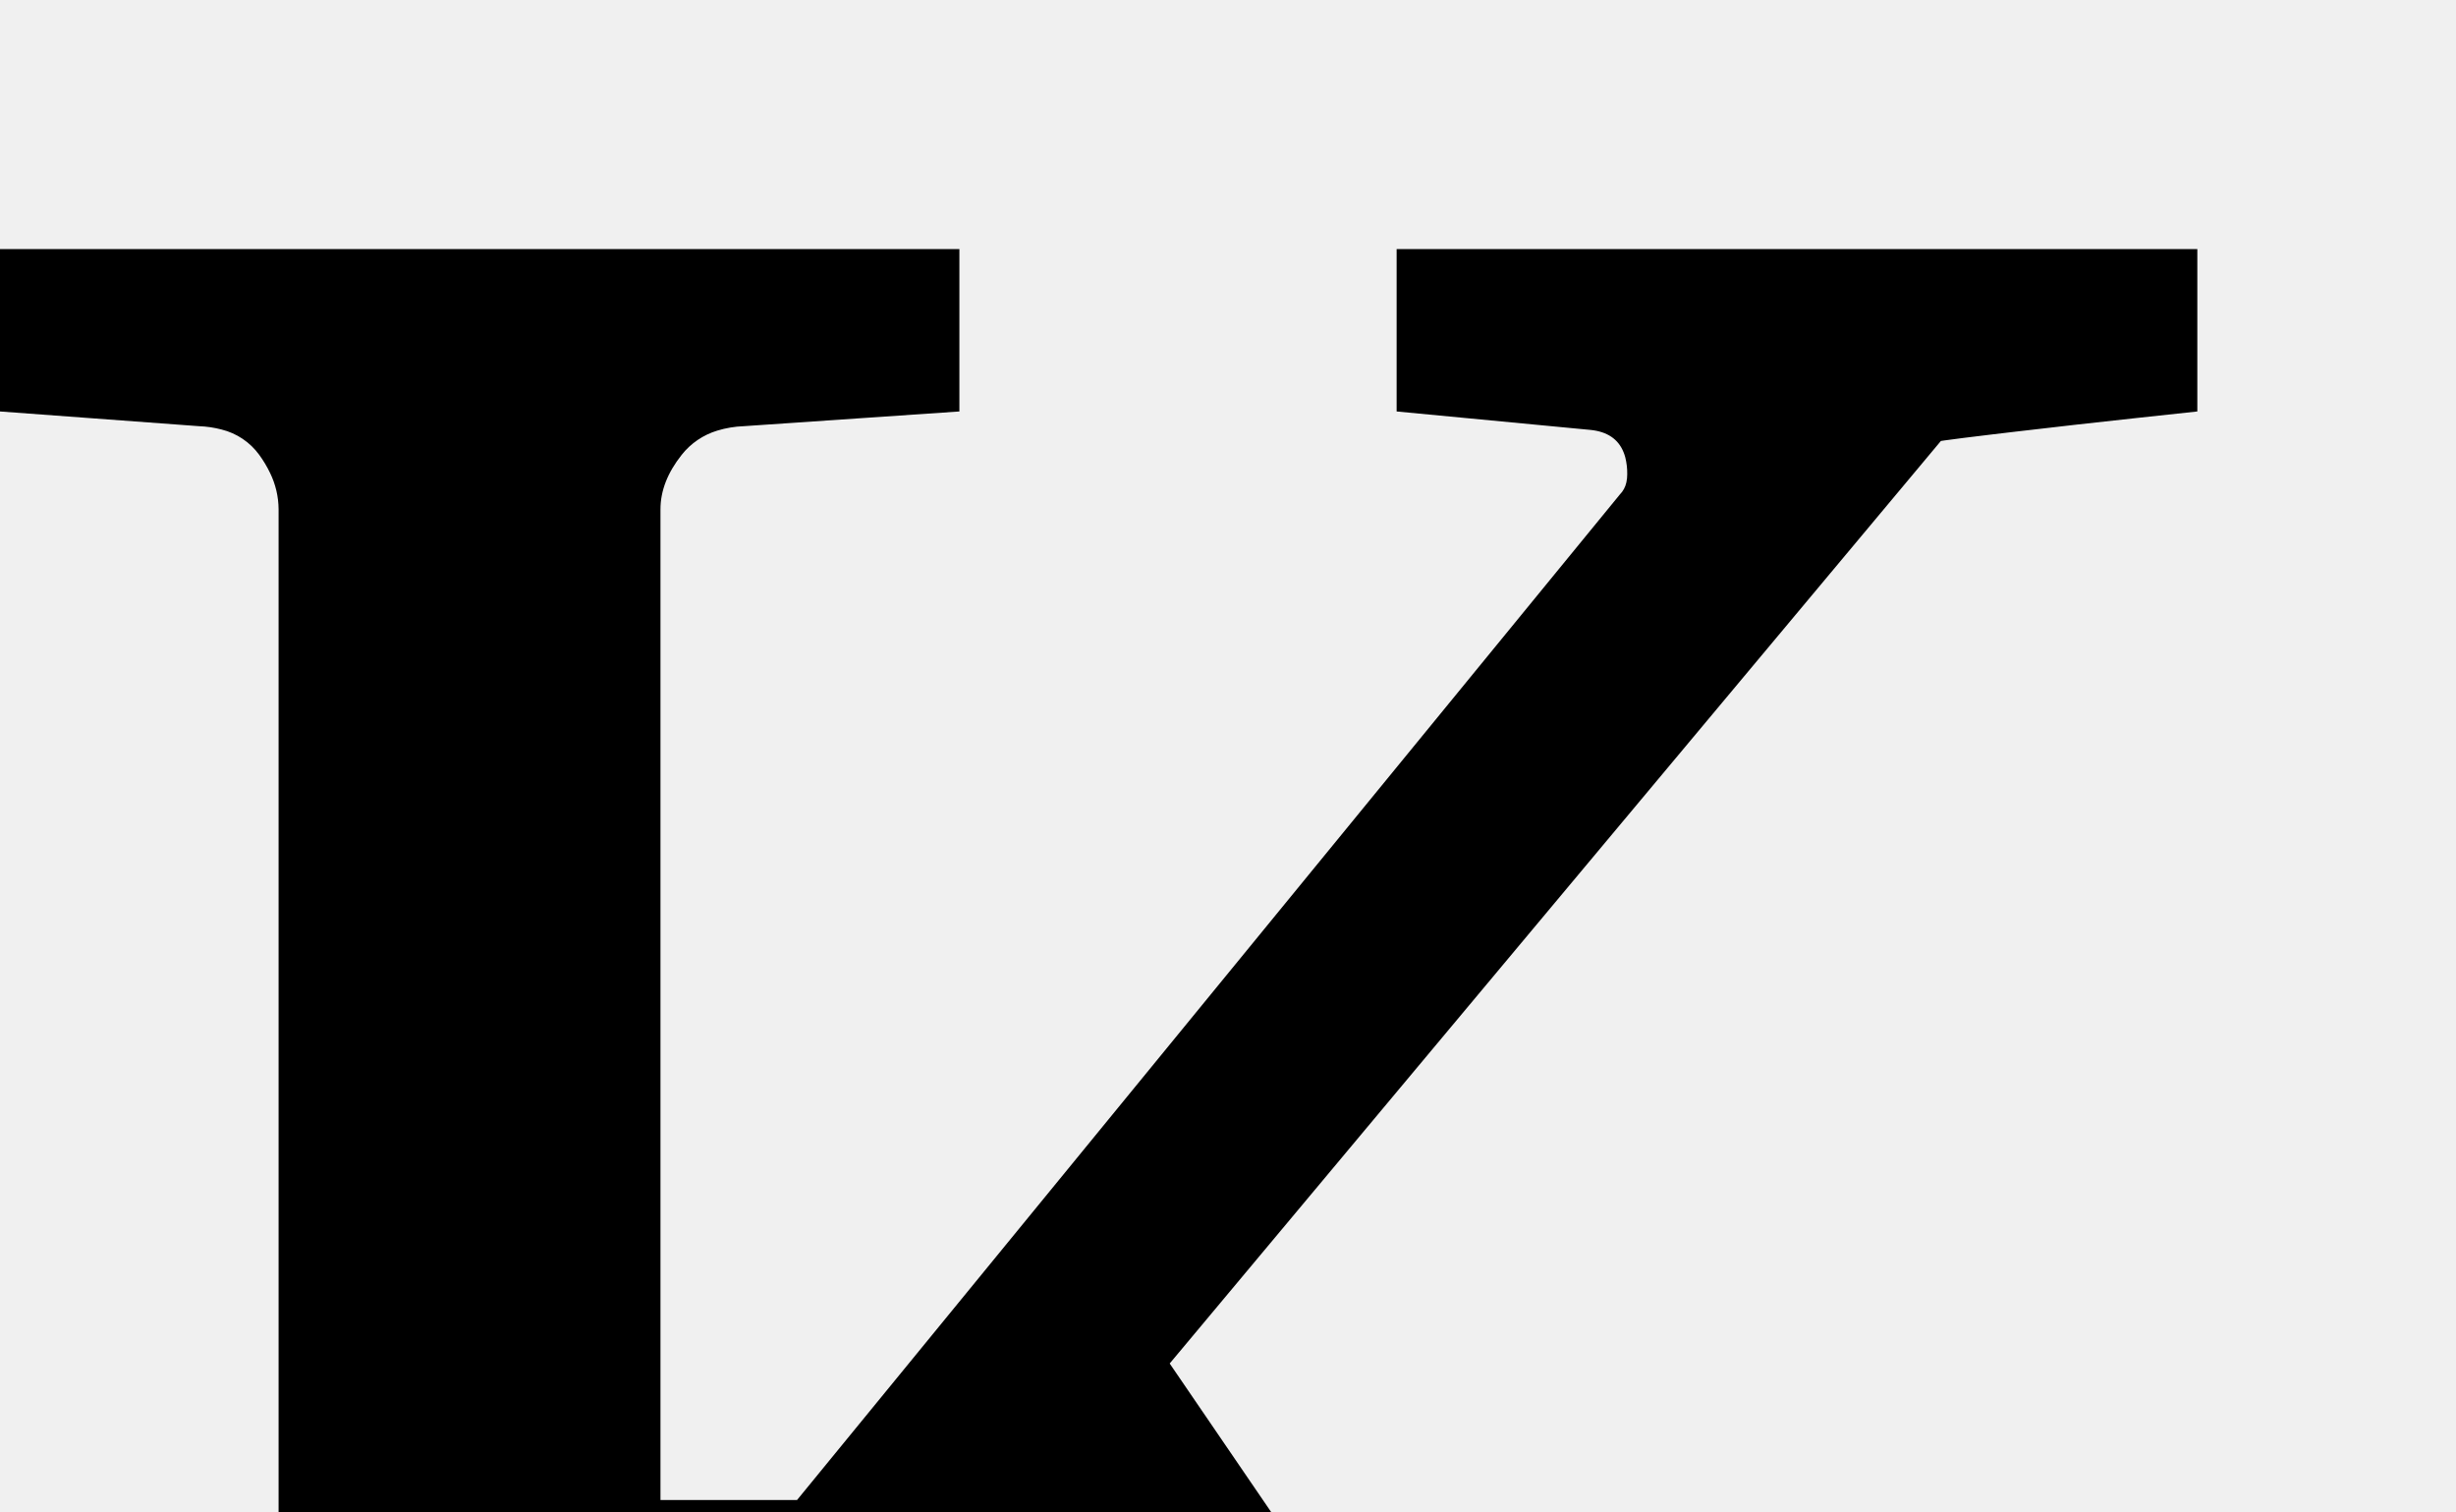
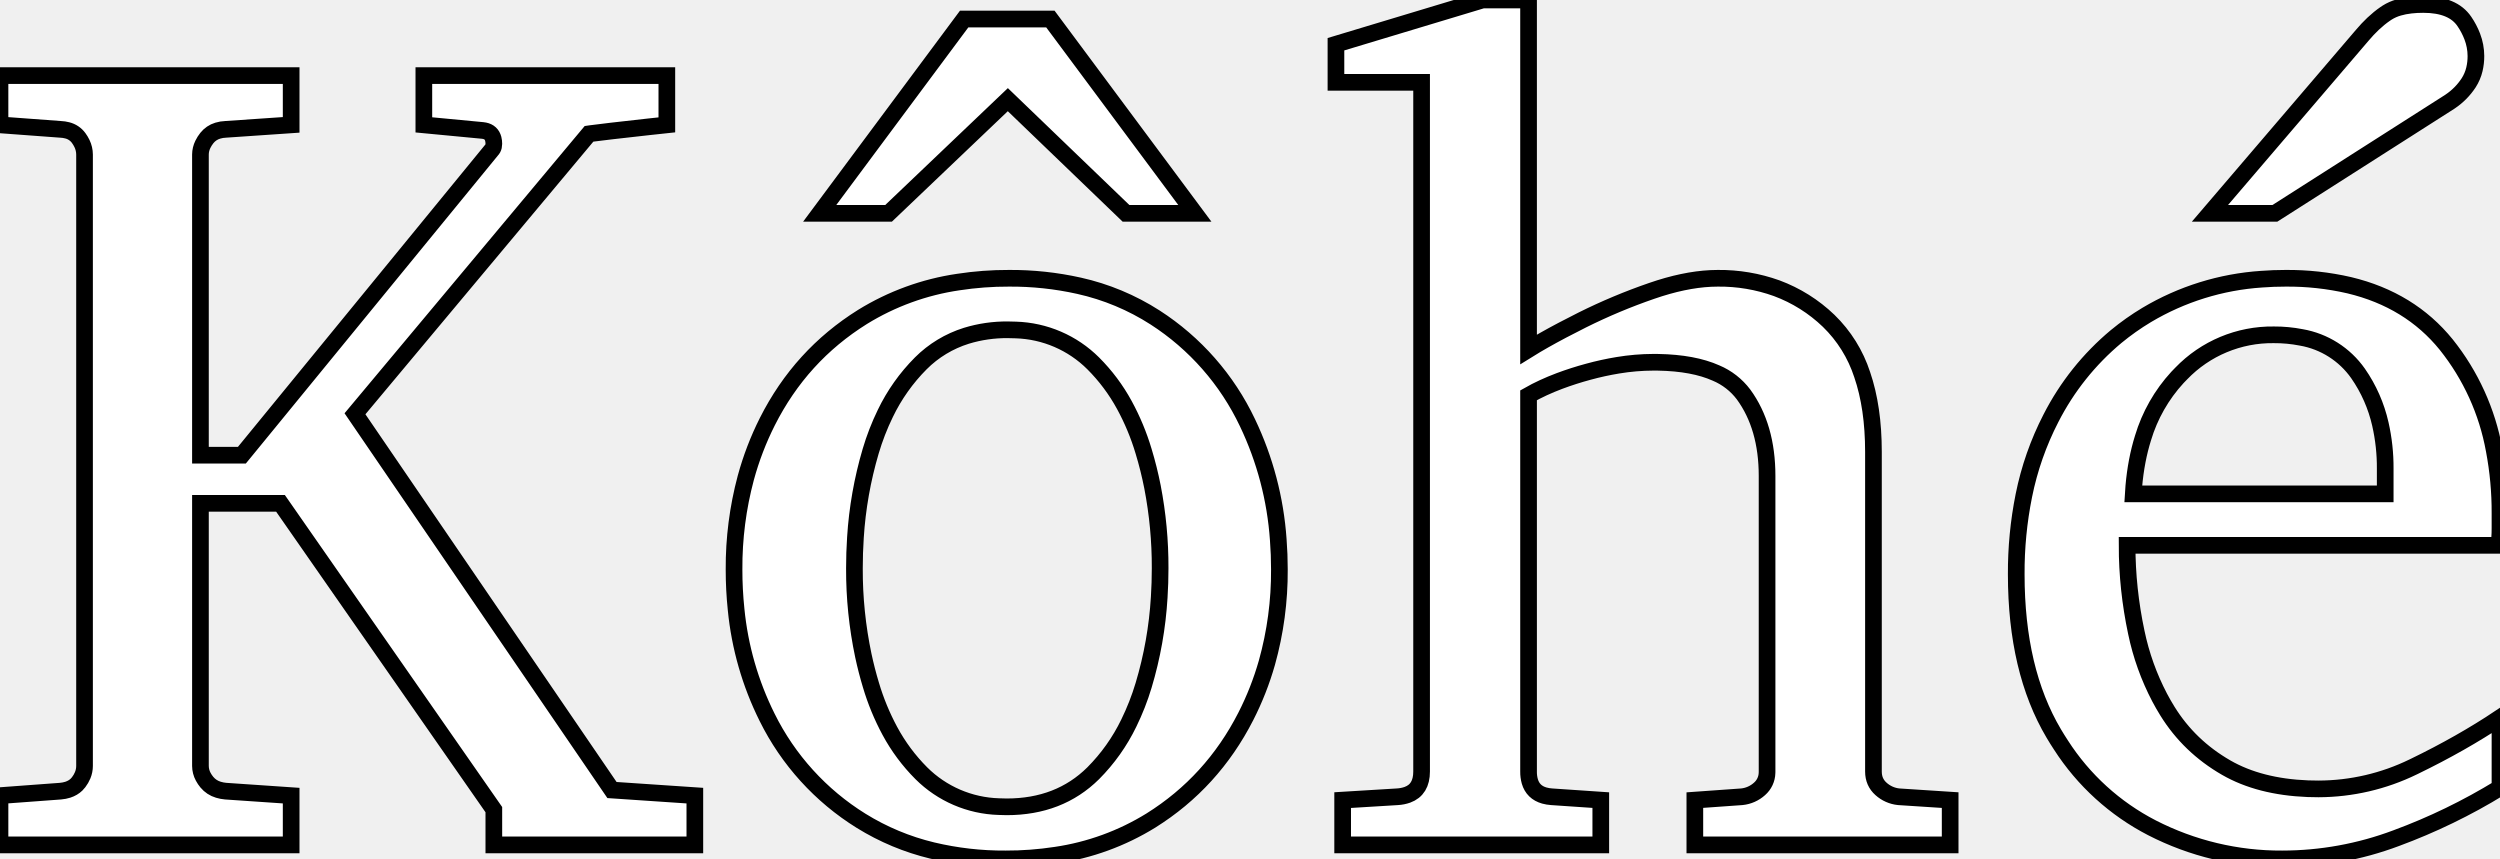
- <svg xmlns="http://www.w3.org/2000/svg" width="65" height="40" viewBox="0 0 65 40">
-   <path d="M 60.596 69.385 L 60.596 73.682 L 43.066 73.682 L 43.066 70.605 L 24.463 43.896 L 17.48 43.896 L 17.48 66.797 A 1.997 1.997 0 0 0 17.722 67.737 A 2.823 2.823 0 0 0 18.042 68.213 A 2.056 2.056 0 0 0 19.042 68.871 A 3.042 3.042 0 0 0 19.678 68.994 L 25.391 69.385 L 25.391 73.682 L 0 73.682 L 0 69.385 L 5.273 68.994 Q 6.173 68.912 6.679 68.42 A 1.774 1.774 0 0 0 6.86 68.213 A 2.752 2.752 0 0 0 7.211 67.606 A 2.118 2.118 0 0 0 7.373 66.797 L 7.373 13.477 A 2.221 2.221 0 0 0 7.147 12.515 A 3.051 3.051 0 0 0 6.86 12.036 A 1.751 1.751 0 0 0 5.865 11.367 A 2.734 2.734 0 0 0 5.273 11.279 L 0 10.889 L 0 6.592 L 25.391 6.592 L 25.391 10.889 L 19.678 11.279 A 2.718 2.718 0 0 0 18.986 11.395 A 1.901 1.901 0 0 0 18.042 12.036 Q 17.48 12.744 17.48 13.477 L 17.48 39.697 L 21.094 39.697 L 42.871 13.086 A 0.646 0.646 0 0 0 43.043 12.767 A 0.969 0.969 0 0 0 43.066 12.549 A 1.733 1.733 0 0 0 43.015 12.106 Q 42.861 11.526 42.252 11.401 A 1.607 1.607 0 0 0 42.09 11.377 L 36.963 10.889 L 36.963 6.592 L 58.154 6.592 L 58.154 10.889 L 56.567 11.06 A 332.555 332.555 0 0 0 53.32 11.426 A 307.315 307.315 0 0 0 52.746 11.494 Q 51.81 11.606 51.482 11.653 A 5.171 5.171 0 0 0 51.367 11.67 L 30.957 36.084 L 53.369 68.896 L 60.596 69.385 Z M 170.068 69.775 L 170.068 73.682 L 147.803 73.682 L 147.803 69.775 L 151.904 69.482 Q 152.783 69.385 153.442 68.799 A 1.913 1.913 0 0 0 154.099 67.4 A 2.525 2.525 0 0 0 154.102 67.285 L 154.102 41.504 A 14.838 14.838 0 0 0 153.789 38.374 Q 153.3 36.11 152.051 34.399 A 5.837 5.837 0 0 0 149.651 32.53 Q 147.549 31.592 144.189 31.592 A 19.301 19.301 0 0 0 141.092 31.854 A 25.455 25.455 0 0 0 138.501 32.422 A 27.731 27.731 0 0 0 136.004 33.223 Q 134.789 33.68 133.764 34.22 A 16.143 16.143 0 0 0 133.301 34.473 L 133.301 67.285 A 3.057 3.057 0 0 0 133.41 68.14 Q 133.69 69.099 134.683 69.378 A 3.13 3.13 0 0 0 135.303 69.482 L 139.6 69.775 L 139.6 73.682 L 117.09 73.682 L 117.09 69.775 L 121.875 69.482 A 3.151 3.151 0 0 0 122.738 69.311 Q 123.694 68.962 123.911 67.941 A 3.16 3.16 0 0 0 123.975 67.285 L 123.975 7.178 L 116.504 7.178 L 116.504 3.857 L 129.297 0 L 133.301 0 L 133.301 30.469 A 39.486 39.486 0 0 1 134.738 29.621 Q 135.44 29.224 136.253 28.795 A 89.084 89.084 0 0 1 137.988 27.905 A 50.347 50.347 0 0 1 144.043 25.366 Q 147.217 24.268 149.805 24.268 Q 155.566 24.268 159.473 27.979 A 11.487 11.487 0 0 1 162.395 32.668 Q 163.379 35.532 163.379 39.404 L 163.379 67.285 Q 163.379 68.213 164.038 68.799 Q 164.697 69.385 165.576 69.482 L 170.068 69.775 Z M 218.018 62.598 L 218.018 68.701 A 51.271 51.271 0 0 1 208.96 73.096 Q 204.102 74.902 199.023 74.902 A 24.576 24.576 0 0 1 187.671 72.192 A 20.717 20.717 0 0 1 179.733 64.975 A 25.166 25.166 0 0 1 179.102 63.965 A 22.051 22.051 0 0 1 176.648 57.739 Q 175.996 54.977 175.864 51.764 A 40.482 40.482 0 0 1 175.83 50.098 A 34.018 34.018 0 0 1 176.495 43.213 A 25.786 25.786 0 0 1 178.857 36.475 A 22.725 22.725 0 0 1 184.541 29.349 A 21.861 21.861 0 0 1 187.207 27.466 A 22.492 22.492 0 0 1 197.231 24.346 A 27.439 27.439 0 0 1 199.316 24.268 Q 208.643 24.268 213.33 30.054 A 20.602 20.602 0 0 1 217.513 39.251 A 28.896 28.896 0 0 1 218.018 44.775 L 218.018 46.069 A 11.686 11.686 0 0 1 217.987 46.937 A 9.268 9.268 0 0 1 217.92 47.559 L 185.498 47.559 A 36.367 36.367 0 0 0 186.304 55.151 A 21.77 21.77 0 0 0 188.338 60.833 A 20.11 20.11 0 0 0 189.014 62.012 A 14.33 14.33 0 0 0 194.141 66.943 Q 197.363 68.799 202.197 68.799 A 18.954 18.954 0 0 0 210.444 66.883 A 21.827 21.827 0 0 0 210.571 66.821 A 66.478 66.478 0 0 0 215.73 64.043 A 56.17 56.17 0 0 0 218.018 62.598 Z M 110.484 57.788 A 29.526 29.526 0 0 0 111.572 49.658 Q 111.572 42.627 108.789 36.865 A 22.251 22.251 0 0 0 100.732 27.686 Q 95.459 24.268 87.988 24.268 A 28.65 28.65 0 0 0 83.573 24.597 A 21.976 21.976 0 0 0 75.22 27.637 A 22.487 22.487 0 0 0 66.919 36.768 Q 64.014 42.529 64.014 49.658 A 33.249 33.249 0 0 0 64.194 53.156 A 26.973 26.973 0 0 0 66.895 62.549 A 22.22 22.22 0 0 0 75.098 71.582 A 21.127 21.127 0 0 0 81.304 74.173 A 26.828 26.828 0 0 0 87.695 74.902 A 28.453 28.453 0 0 0 92.08 74.576 A 21.758 21.758 0 0 0 100.366 71.558 A 22.64 22.64 0 0 0 108.643 62.476 A 25.888 25.888 0 0 0 110.484 57.788 Z M 101.172 49.561 Q 101.172 44.092 99.731 39.355 A 20.916 20.916 0 0 0 98.053 35.32 A 15.89 15.89 0 0 0 95.337 31.689 A 9.995 9.995 0 0 0 88.583 28.778 A 13.246 13.246 0 0 0 87.891 28.76 A 11.987 11.987 0 0 0 84.277 29.281 A 9.718 9.718 0 0 0 80.298 31.689 A 16.048 16.048 0 0 0 77.206 36.057 A 21.342 21.342 0 0 0 75.928 39.355 A 34.126 34.126 0 0 0 74.6 46.872 A 40.229 40.229 0 0 0 74.512 49.561 A 36.211 36.211 0 0 0 75.289 57.166 A 32.163 32.163 0 0 0 75.952 59.741 A 21.043 21.043 0 0 0 77.602 63.741 A 15.856 15.856 0 0 0 80.347 67.432 A 9.995 9.995 0 0 0 87.1 70.343 A 13.246 13.246 0 0 0 87.793 70.361 A 11.763 11.763 0 0 0 91.435 69.82 A 9.732 9.732 0 0 0 95.337 67.432 A 16.213 16.213 0 0 0 98.438 63.064 A 21.596 21.596 0 0 0 99.731 59.766 A 33.68 33.68 0 0 0 101.093 52.084 A 39.667 39.667 0 0 0 101.172 49.561 Z M 91.602 1.66 L 104.199 18.604 L 98.193 18.604 L 87.891 8.691 L 77.49 18.604 L 71.484 18.604 L 84.082 1.66 L 91.602 1.66 Z M 213.623 8.887 L 198.389 18.604 L 192.725 18.604 L 206.006 3.076 A 12.32 12.32 0 0 1 206.95 2.073 Q 207.475 1.578 208.005 1.214 A 7.226 7.226 0 0 1 208.179 1.099 Q 208.962 0.594 210.228 0.449 A 9.695 9.695 0 0 1 211.328 0.391 A 7.046 7.046 0 0 1 212.591 0.496 Q 213.287 0.623 213.819 0.904 A 2.964 2.964 0 0 1 214.917 1.88 A 6.352 6.352 0 0 1 215.601 3.188 A 4.793 4.793 0 0 1 215.918 4.883 A 4.923 4.923 0 0 1 215.788 6.042 A 3.789 3.789 0 0 1 215.283 7.227 A 5.742 5.742 0 0 1 213.687 8.844 A 6.56 6.56 0 0 1 213.623 8.887 Z M 186.035 43.066 L 208.008 43.066 L 208.008 40.869 A 17.028 17.028 0 0 0 207.586 36.986 A 12.578 12.578 0 0 0 205.64 32.568 A 7.654 7.654 0 0 0 200.685 29.423 A 12.11 12.11 0 0 0 198.291 29.199 A 11.008 11.008 0 0 0 190.221 32.57 A 13.983 13.983 0 0 0 189.893 32.91 A 13.549 13.549 0 0 0 186.886 38.198 Q 186.197 40.398 186.035 43.066 Z" />
+ <svg xmlns="http://www.w3.org/2000/svg" width="141.712" height="48.687" viewBox="0 0 141.712 48.687">
+   <g id="svgGroup" stroke-linecap="round" fill-rule="evenodd" font-size="9pt" stroke="#000" stroke-width="0.25mm" fill="#ffffff" style="stroke:#000;stroke-width:0.25mm;fill:#ffffff">
+     <path d="M 39.387 45.1 L 39.387 47.893 L 27.993 47.893 L 27.993 45.894 L 15.901 28.533 L 11.362 28.533 L 11.362 43.418 A 1.298 1.298 0 0 0 11.519 44.029 A 1.835 1.835 0 0 0 11.727 44.338 A 1.336 1.336 0 0 0 12.377 44.766 A 1.977 1.977 0 0 0 12.791 44.846 L 16.504 45.1 L 16.504 47.893 L 0 47.893 L 0 45.1 L 3.428 44.846 A 1.909 1.909 0 0 0 3.847 44.764 Q 4.141 44.668 4.341 44.473 A 1.153 1.153 0 0 0 4.459 44.338 A 1.789 1.789 0 0 0 4.687 43.944 A 1.377 1.377 0 0 0 4.792 43.418 L 4.792 8.76 A 1.444 1.444 0 0 0 4.646 8.134 A 1.983 1.983 0 0 0 4.459 7.823 A 1.138 1.138 0 0 0 3.812 7.389 A 1.777 1.777 0 0 0 3.428 7.332 L 0 7.078 L 0 4.285 L 16.504 4.285 L 16.504 7.078 L 12.791 7.332 A 1.767 1.767 0 0 0 12.341 7.407 A 1.236 1.236 0 0 0 11.727 7.823 A 1.908 1.908 0 0 0 11.5 8.182 A 1.324 1.324 0 0 0 11.362 8.76 L 11.362 25.803 L 13.711 25.803 L 27.866 8.506 A 0.42 0.42 0 0 0 27.978 8.298 A 0.63 0.63 0 0 0 27.993 8.157 A 1.127 1.127 0 0 0 27.959 7.869 Q 27.86 7.492 27.464 7.411 A 1.045 1.045 0 0 0 27.358 7.395 L 24.026 7.078 L 24.026 4.285 L 37.8 4.285 L 37.8 7.078 L 36.769 7.189 A 216.159 216.159 0 0 0 34.658 7.427 Q 33.736 7.535 33.463 7.574 A 3.361 3.361 0 0 0 33.389 7.585 L 20.122 23.455 L 34.69 44.783 L 39.387 45.1 Z M 110.544 45.354 L 110.544 47.893 L 96.072 47.893 L 96.072 45.354 L 98.738 45.164 A 1.763 1.763 0 0 0 99.738 44.719 A 1.243 1.243 0 0 0 100.164 43.81 A 1.641 1.641 0 0 0 100.166 43.735 L 100.166 26.978 Q 100.166 24.185 98.833 22.36 A 3.794 3.794 0 0 0 97.273 21.145 Q 95.993 20.573 93.997 20.537 A 15.085 15.085 0 0 0 93.723 20.535 A 12.546 12.546 0 0 0 91.71 20.705 A 16.546 16.546 0 0 0 90.026 21.074 A 18.025 18.025 0 0 0 88.402 21.595 Q 87.431 21.961 86.646 22.407 L 86.646 43.735 A 1.987 1.987 0 0 0 86.717 44.291 Q 86.898 44.914 87.544 45.096 A 2.034 2.034 0 0 0 87.947 45.164 L 90.74 45.354 L 90.74 47.893 L 76.108 47.893 L 76.108 45.354 L 79.219 45.164 A 2.048 2.048 0 0 0 79.779 45.052 Q 80.583 44.759 80.583 43.735 L 80.583 4.666 L 75.728 4.666 L 75.728 2.507 L 84.043 0 L 86.646 0 L 86.646 19.805 Q 87.444 19.309 88.564 18.717 A 57.905 57.905 0 0 1 89.692 18.138 A 32.725 32.725 0 0 1 93.628 16.488 Q 95.449 15.858 96.973 15.784 A 8.253 8.253 0 0 1 97.373 15.774 A 9.581 9.581 0 0 1 100.712 16.338 A 8.528 8.528 0 0 1 103.657 18.186 A 7.466 7.466 0 0 1 105.557 21.234 Q 106.196 23.096 106.196 25.613 L 106.196 43.735 Q 106.196 44.338 106.625 44.719 A 1.763 1.763 0 0 0 107.625 45.164 L 110.544 45.354 Z M 141.711 40.688 L 141.711 44.656 A 33.326 33.326 0 0 1 135.824 47.512 A 18.393 18.393 0 0 1 129.365 48.687 A 15.974 15.974 0 0 1 121.986 46.925 A 13.466 13.466 0 0 1 116.826 42.234 A 16.358 16.358 0 0 1 116.416 41.577 Q 114.29 37.991 114.29 32.563 A 22.112 22.112 0 0 1 114.722 28.089 A 16.761 16.761 0 0 1 116.257 23.708 A 14.771 14.771 0 0 1 119.952 19.077 A 14.21 14.21 0 0 1 121.685 17.853 A 14.62 14.62 0 0 1 128.2 15.825 A 17.836 17.836 0 0 1 129.556 15.774 A 15.491 15.491 0 0 1 133.17 16.169 Q 136.606 16.993 138.665 19.535 A 13.391 13.391 0 0 1 141.383 25.513 A 18.783 18.783 0 0 1 141.711 29.104 L 141.711 29.945 A 7.596 7.596 0 0 1 141.691 30.509 A 6.024 6.024 0 0 1 141.648 30.913 L 120.574 30.913 Q 120.574 33.389 121.097 35.848 A 14.151 14.151 0 0 0 122.42 39.542 A 13.071 13.071 0 0 0 122.859 40.308 Q 124.097 42.307 126.191 43.513 Q 128.082 44.601 130.825 44.708 A 15.594 15.594 0 0 0 131.428 44.719 A 12.32 12.32 0 0 0 136.788 43.474 A 14.18 14.18 0 0 0 136.871 43.434 Q 139.521 42.148 141.711 40.688 Z M 71.815 37.562 A 19.192 19.192 0 0 0 72.522 32.278 A 21.993 21.993 0 0 0 72.458 30.593 A 18.328 18.328 0 0 0 70.713 23.962 A 14.463 14.463 0 0 0 65.476 17.996 A 13.34 13.34 0 0 0 61.168 16.199 A 17.73 17.73 0 0 0 57.192 15.774 A 18.623 18.623 0 0 0 54.323 15.988 A 14.284 14.284 0 0 0 48.893 17.964 Q 45.386 20.154 43.497 23.899 A 17.027 17.027 0 0 0 42.275 27.088 A 19.625 19.625 0 0 0 41.609 32.278 A 21.612 21.612 0 0 0 41.726 34.551 A 17.532 17.532 0 0 0 43.481 40.657 A 14.443 14.443 0 0 0 48.813 46.528 A 13.733 13.733 0 0 0 52.847 48.212 A 17.438 17.438 0 0 0 57.002 48.687 A 18.495 18.495 0 0 0 59.852 48.474 A 14.143 14.143 0 0 0 65.238 46.512 Q 68.713 44.338 70.618 40.609 A 16.827 16.827 0 0 0 71.815 37.562 Z M 65.762 32.214 A 23.829 23.829 0 0 0 65.329 27.602 A 20.667 20.667 0 0 0 64.825 25.581 A 13.595 13.595 0 0 0 63.734 22.958 A 10.329 10.329 0 0 0 61.969 20.598 A 6.496 6.496 0 0 0 57.579 18.705 A 8.61 8.61 0 0 0 57.129 18.694 A 7.792 7.792 0 0 0 54.78 19.033 A 6.317 6.317 0 0 0 52.194 20.598 A 10.431 10.431 0 0 0 50.184 23.437 A 13.872 13.872 0 0 0 49.353 25.581 A 22.182 22.182 0 0 0 48.49 30.467 A 26.149 26.149 0 0 0 48.433 32.214 A 23.537 23.537 0 0 0 48.938 37.158 A 20.906 20.906 0 0 0 49.369 38.832 A 13.678 13.678 0 0 0 50.441 41.432 A 10.306 10.306 0 0 0 52.225 43.831 A 6.496 6.496 0 0 0 56.615 45.723 A 8.61 8.61 0 0 0 57.065 45.735 Q 60.049 45.735 61.969 43.831 A 10.538 10.538 0 0 0 63.985 40.991 A 14.038 14.038 0 0 0 64.825 38.848 A 21.892 21.892 0 0 0 65.71 33.854 A 25.783 25.783 0 0 0 65.762 32.214 Z M 59.541 1.079 L 67.729 12.092 L 63.826 12.092 L 57.129 5.649 L 50.369 12.092 L 46.465 12.092 L 54.653 1.079 L 59.541 1.079 Z M 138.855 5.776 L 128.953 12.092 L 125.271 12.092 L 133.904 2 A 8.008 8.008 0 0 1 134.518 1.347 Q 134.859 1.026 135.203 0.789 A 4.697 4.697 0 0 1 135.316 0.714 A 2.487 2.487 0 0 1 135.961 0.427 Q 136.272 0.335 136.648 0.292 A 6.301 6.301 0 0 1 137.363 0.254 Q 139.045 0.254 139.696 1.222 A 4.129 4.129 0 0 1 140.141 2.072 A 3.115 3.115 0 0 1 140.347 3.174 A 3.2 3.2 0 0 1 140.262 3.927 A 2.463 2.463 0 0 1 139.934 4.697 A 3.732 3.732 0 0 1 138.896 5.748 A 4.261 4.261 0 0 1 138.855 5.776 Z M 120.923 27.993 L 135.205 27.993 L 135.205 26.565 A 11.068 11.068 0 0 0 134.931 24.041 A 8.176 8.176 0 0 0 133.666 21.169 A 4.975 4.975 0 0 0 130.446 19.125 A 7.872 7.872 0 0 0 128.889 18.979 A 7.155 7.155 0 0 0 123.644 21.171 A 9.089 9.089 0 0 0 123.43 21.392 A 8.807 8.807 0 0 0 121.476 24.828 Q 121.084 26.08 120.954 27.564 A 16.248 16.248 0 0 0 120.923 27.993 Z" vector-effect="non-scaling-stroke" />
+   </g>
</svg>
